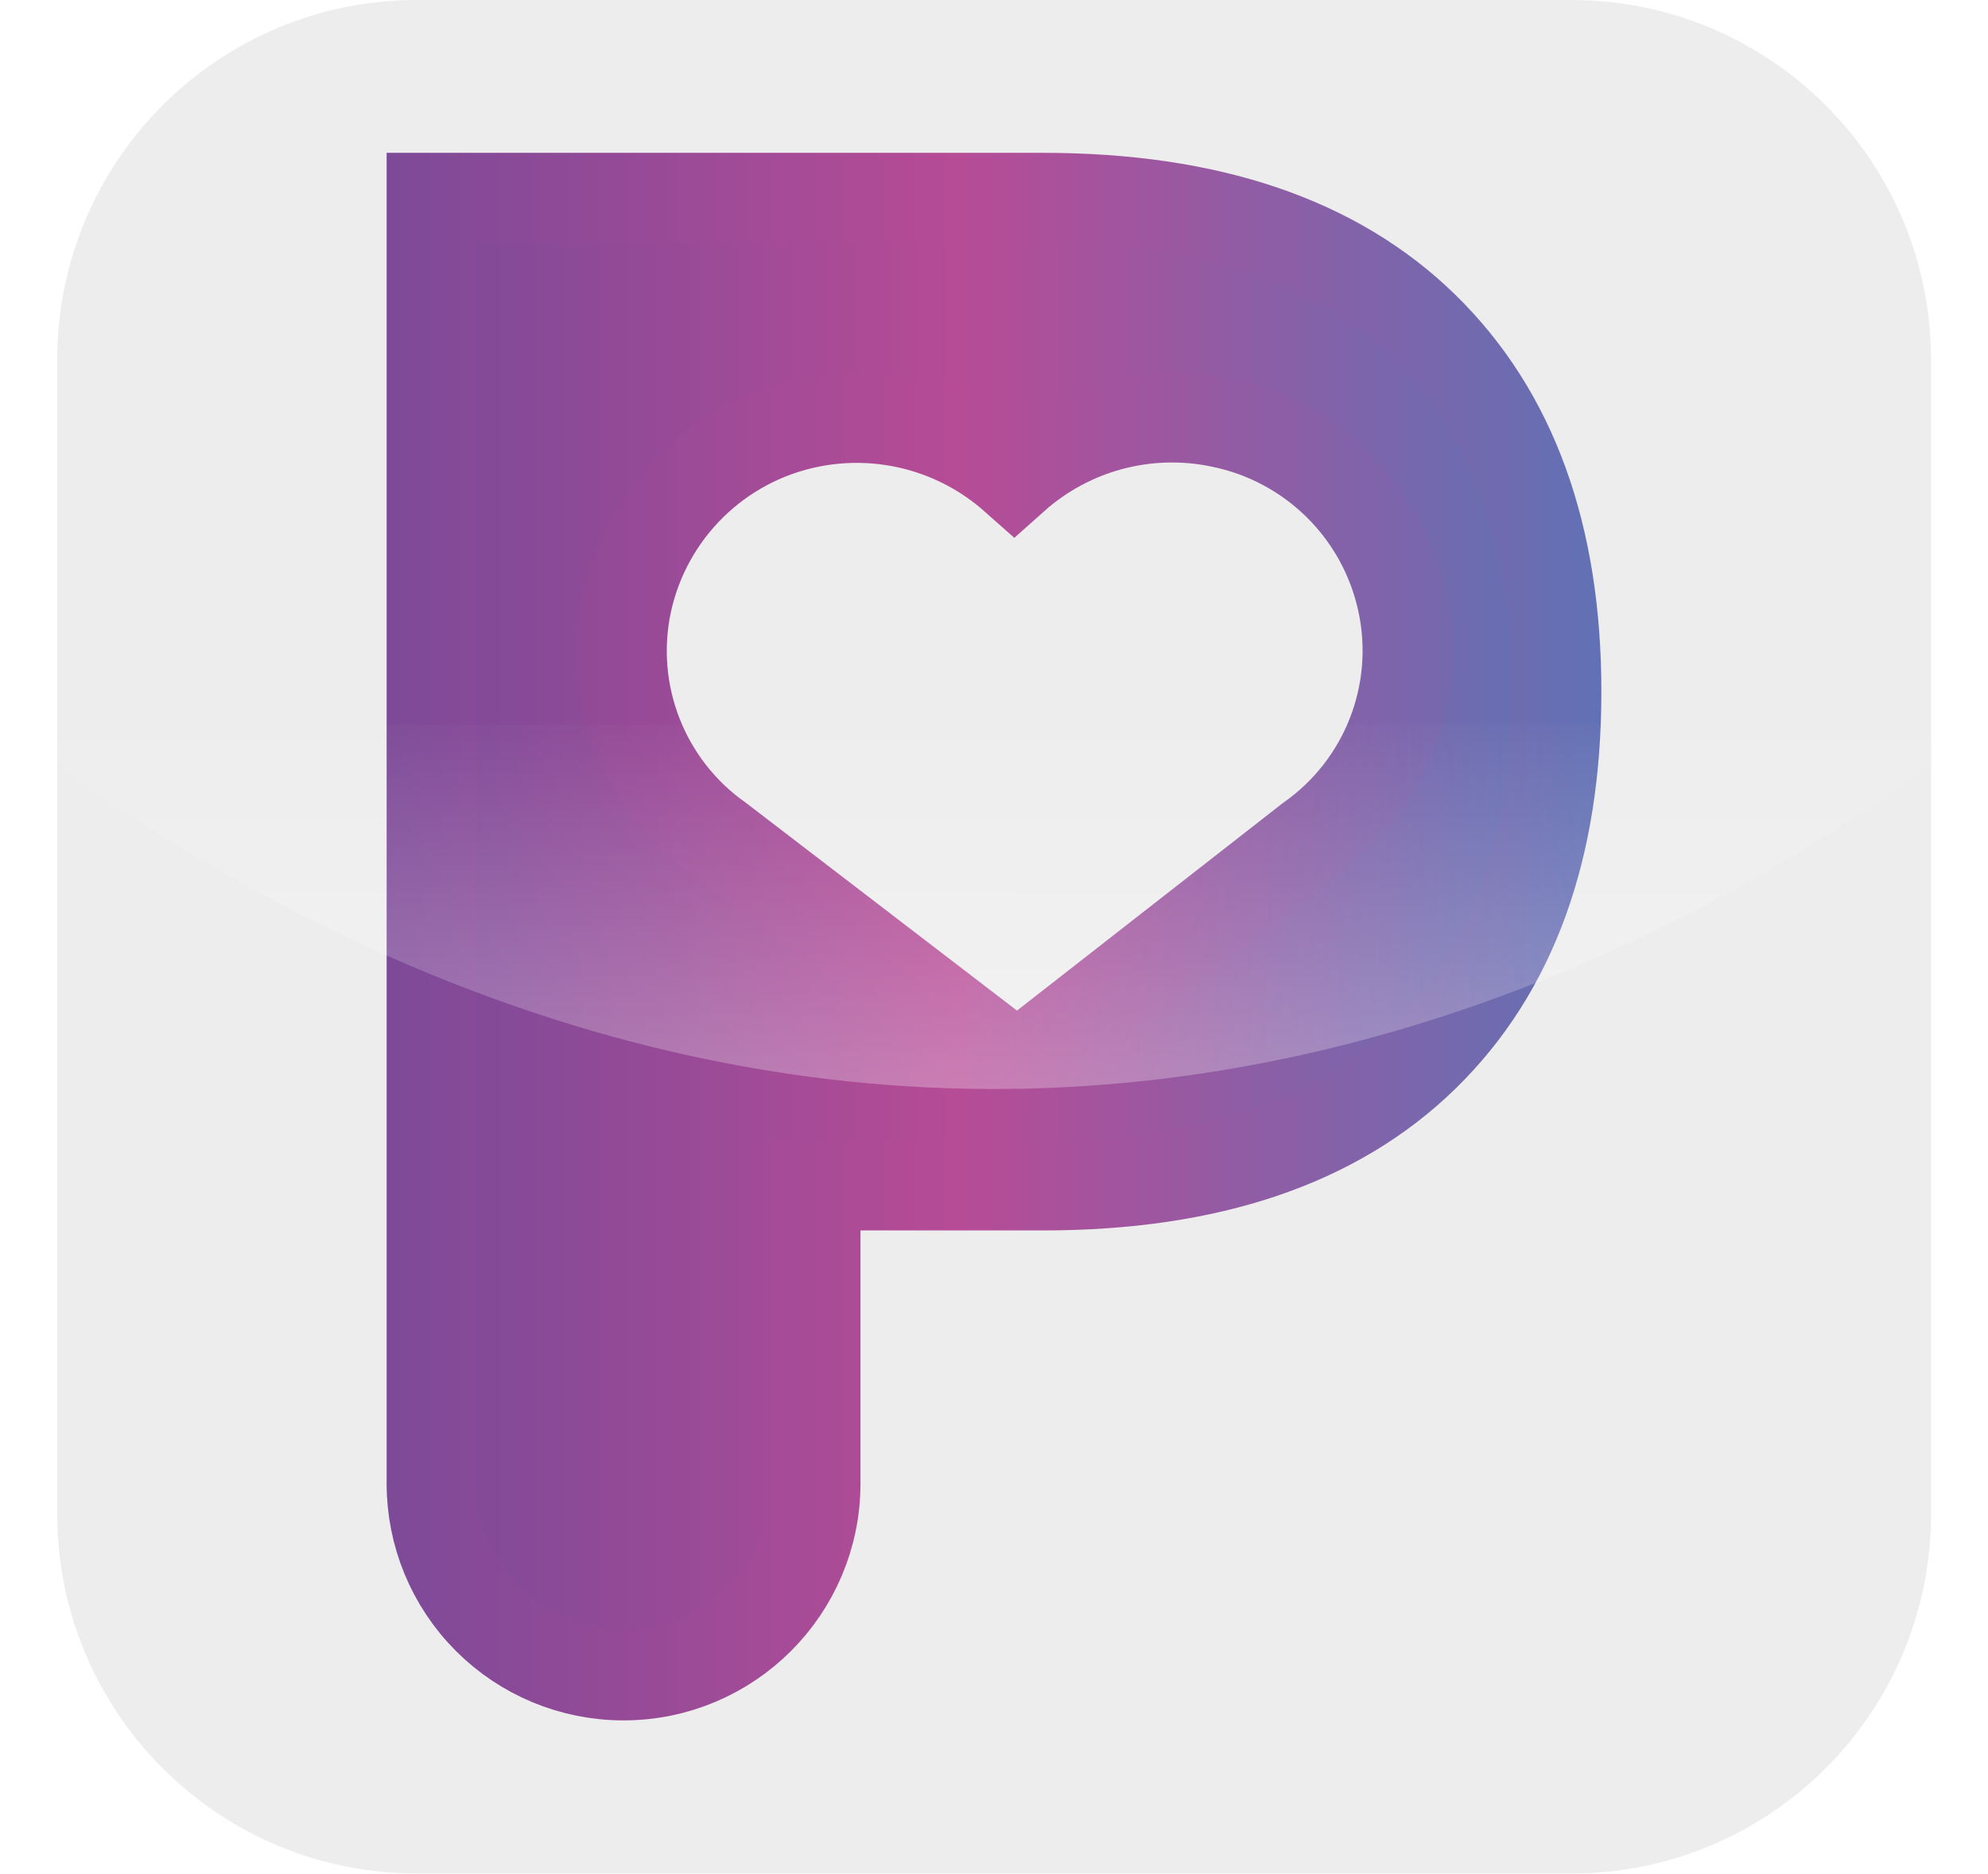
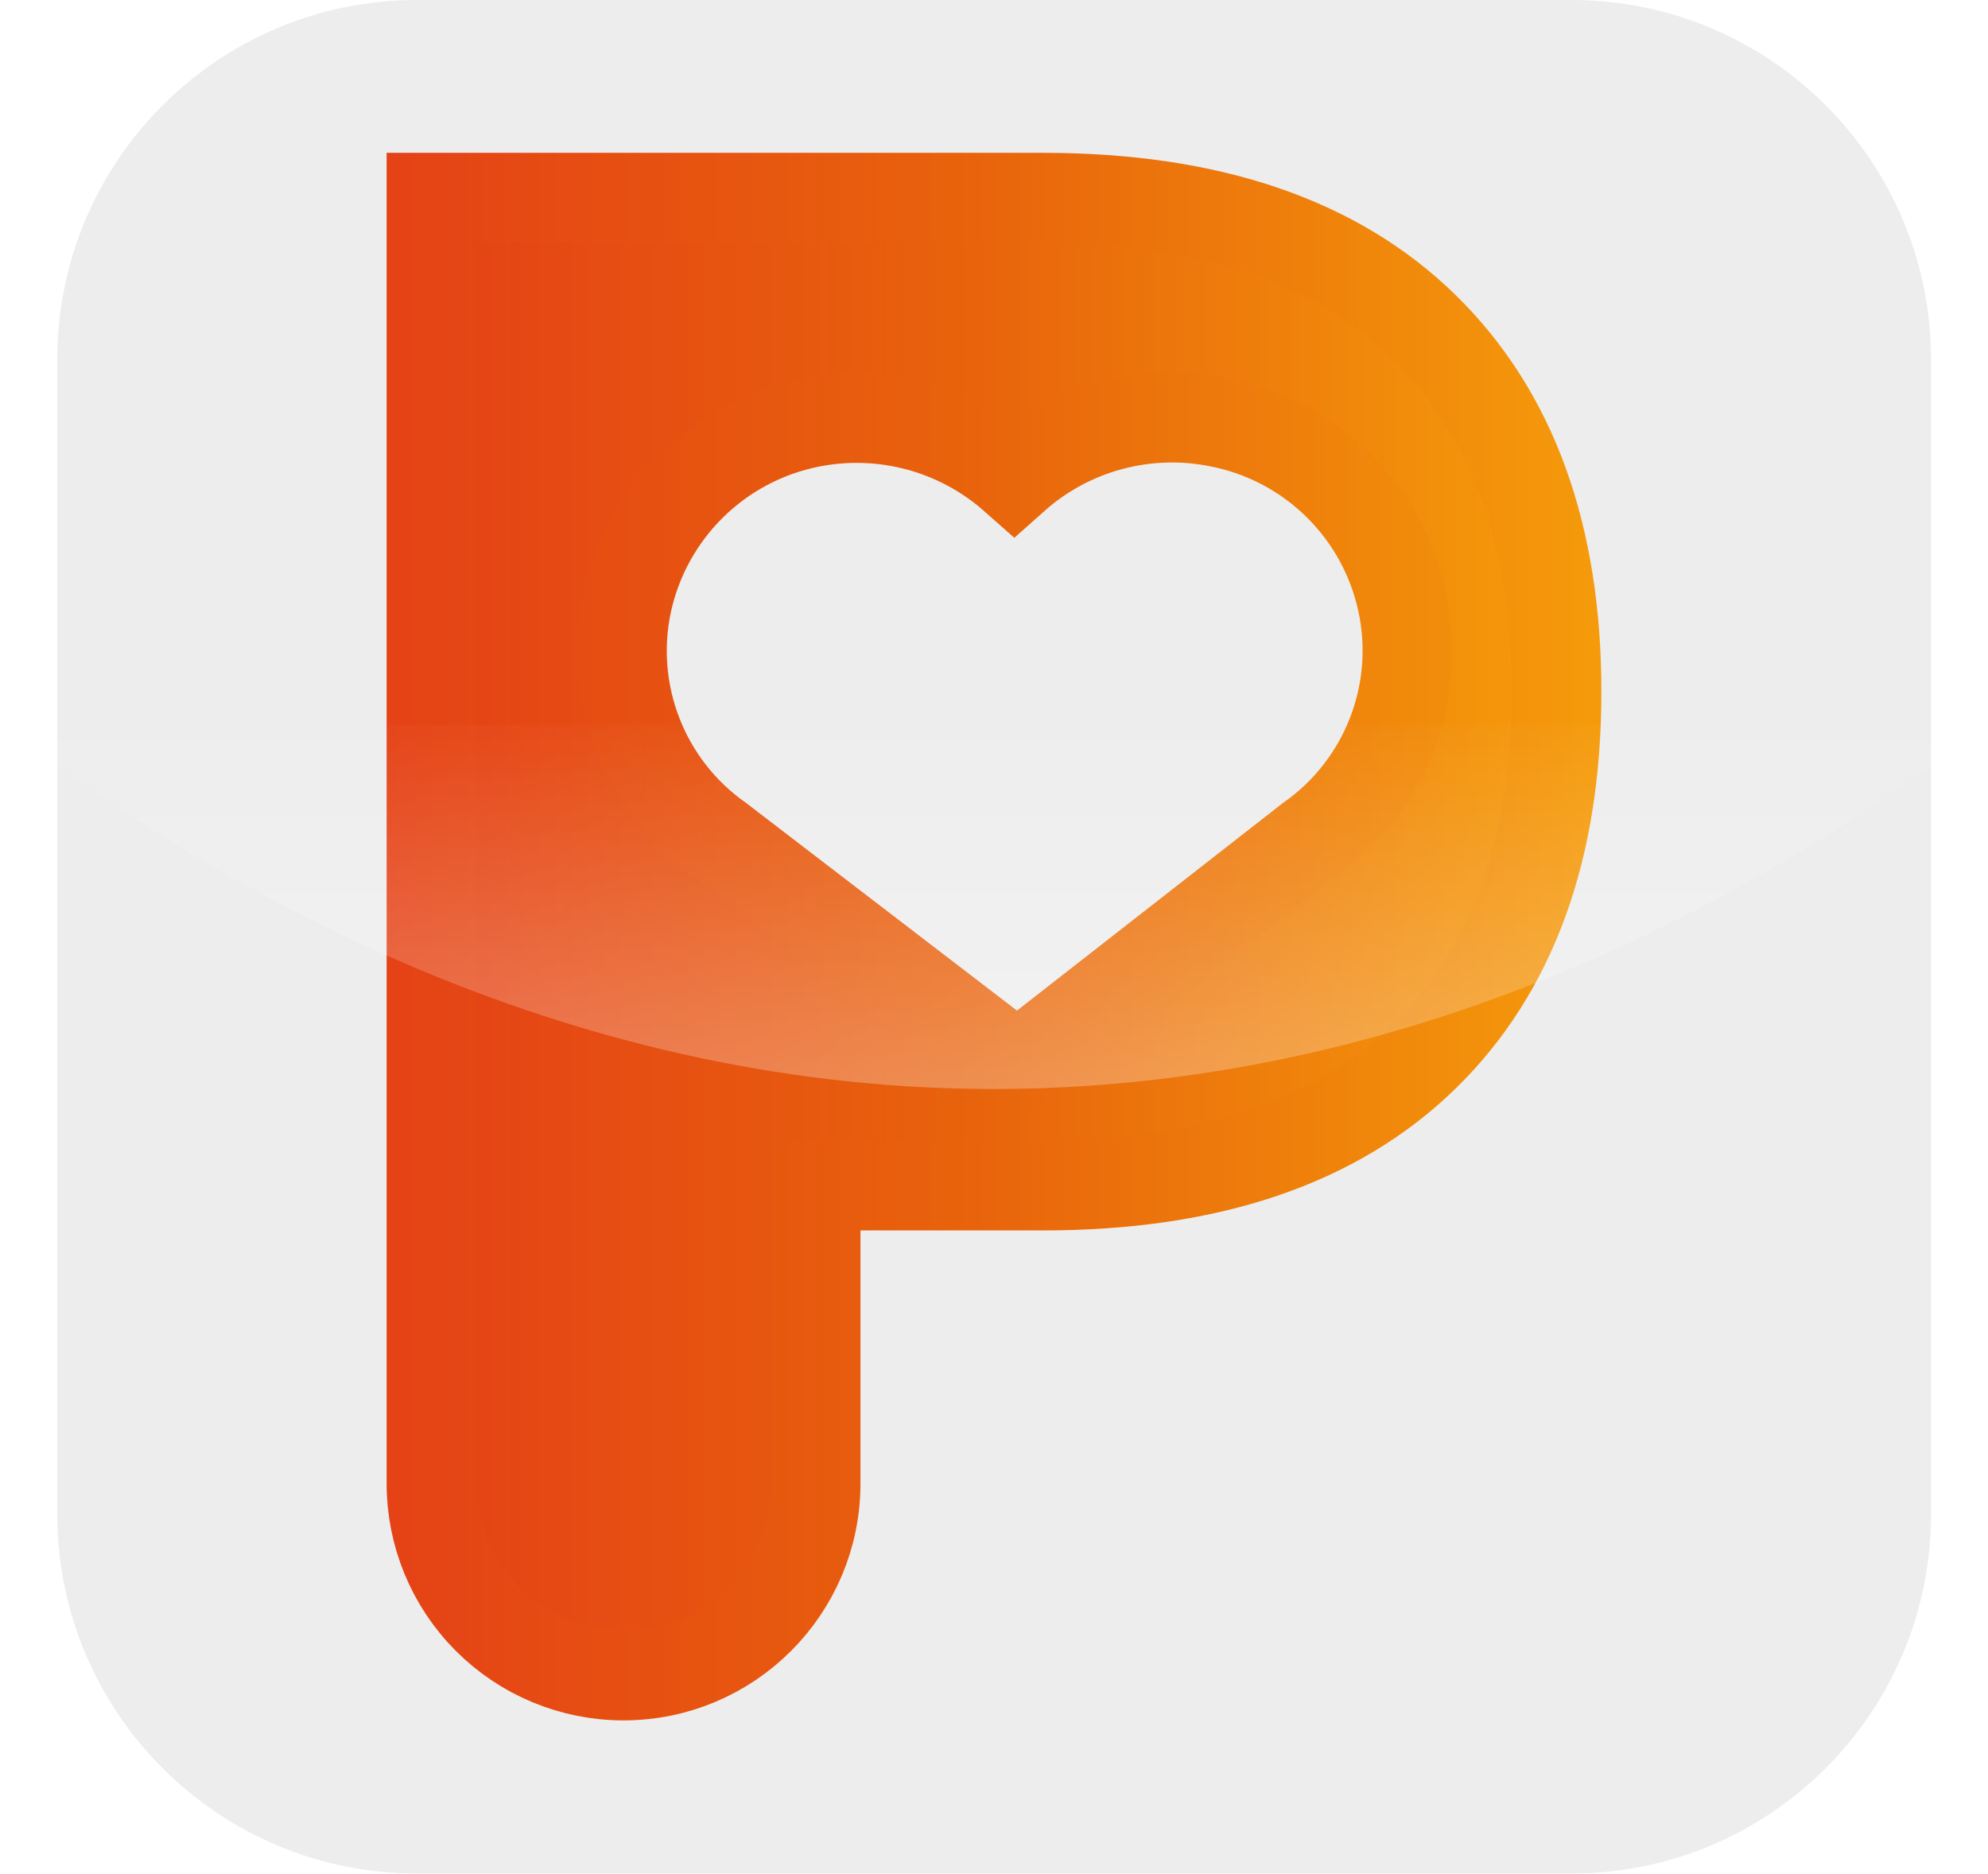
<svg xmlns="http://www.w3.org/2000/svg" xmlns:xlink="http://www.w3.org/1999/xlink" viewBox="0 0 66.33 62.52">
  <defs>
-     <style>.cls-1{fill:#ededed;}.cls-2{stroke-miterlimit:10;stroke-width:3px;fill:url(#Nieuw_verloopstaal_1);stroke:url(#Nieuw_verloopstaal_1-2);}.cls-3{fill:url(#Naamloos_verloop_47);}</style>
-     <linearGradient id="Nieuw_verloopstaal_1" x1="14.4" y1="31.26" x2="51.93" y2="31.26" gradientUnits="userSpaceOnUse">
-       <stop offset="0" stop-color="#7d4a98" />
-       <stop offset="0.47" stop-color="#b74b96" />
-       <stop offset="1" stop-color="#6171b5" />
+     <style>.cls-1{fill:#ededed;}.cls-2{stroke-miterlimit:10;stroke-width:3px;fill:url(#Nieuwe_verloopstaal_1);stroke:url(#Nieuwe_verloopstaal_1-2);}.cls-3{fill:url(#Naamloos_verloop_47);}</style>
+     <linearGradient id="Nieuwe_verloopstaal_1" x1="14.4" y1="31.26" x2="51.93" y2="31.26" gradientUnits="userSpaceOnUse">
+       <stop offset="0" stop-color="#e54216" />
+       <stop offset="0.47" stop-color="#e8620c" />
+       <stop offset="1" stop-color="#f59b0b" />
    </linearGradient>
-     <linearGradient id="Nieuw_verloopstaal_1-2" x1="12.9" y1="31.26" x2="53.43" y2="31.26" xlink:href="#Nieuw_verloopstaal_1" />
+     <linearGradient id="Nieuwe_verloopstaal_1-2" x1="12.9" y1="31.26" x2="53.43" y2="31.26" xlink:href="#Nieuwe_verloopstaal_1" />
    <linearGradient id="Naamloos_verloop_47" x1="33.14" y1="64.47" x2="33.18" y2="-1.86" gradientUnits="userSpaceOnUse">
      <stop offset="0" stop-color="#fff" />
      <stop offset="0.27" stop-color="#fff" stop-opacity="0.5" />
      <stop offset="0.62" stop-color="#fff" stop-opacity="0" />
    </linearGradient>
  </defs>
  <g id="Laag_2" data-name="Laag 2">
    <g id="Laag_1-2" data-name="Laag 1">
      <g id="Logo">
        <rect class="cls-1" x="1.91" width="62.52" height="62.52" rx="12" />
        <path class="cls-2" d="M47.52,10.92Q43.11,6.6,34.8,6.6H14.4V49.5a6.4,6.4,0,0,0,6.4,6.41h0a6.41,6.41,0,0,0,6.41-6.41V39.56H34.8q8.31,0,12.72-4.31t4.41-12.17Q51.93,15.24,47.52,10.92ZM43.7,28l-9.76,7.62L24,28a7.69,7.69,0,0,1-3.08-7.9,7.82,7.82,0,0,1,6.11-6,7.93,7.93,0,0,1,6.81,1.84,7.91,7.91,0,0,1,6.83-1.85,7.78,7.78,0,0,1,6.12,6A7.69,7.69,0,0,1,43.7,28Z" />
        <path class="cls-3" d="M0,24.18c7.15,5.41,18.58,12.08,32.92,12.16,14.59.07,26.21-6.71,33.41-12.16" />
      </g>
    </g>
  </g>
</svg>
